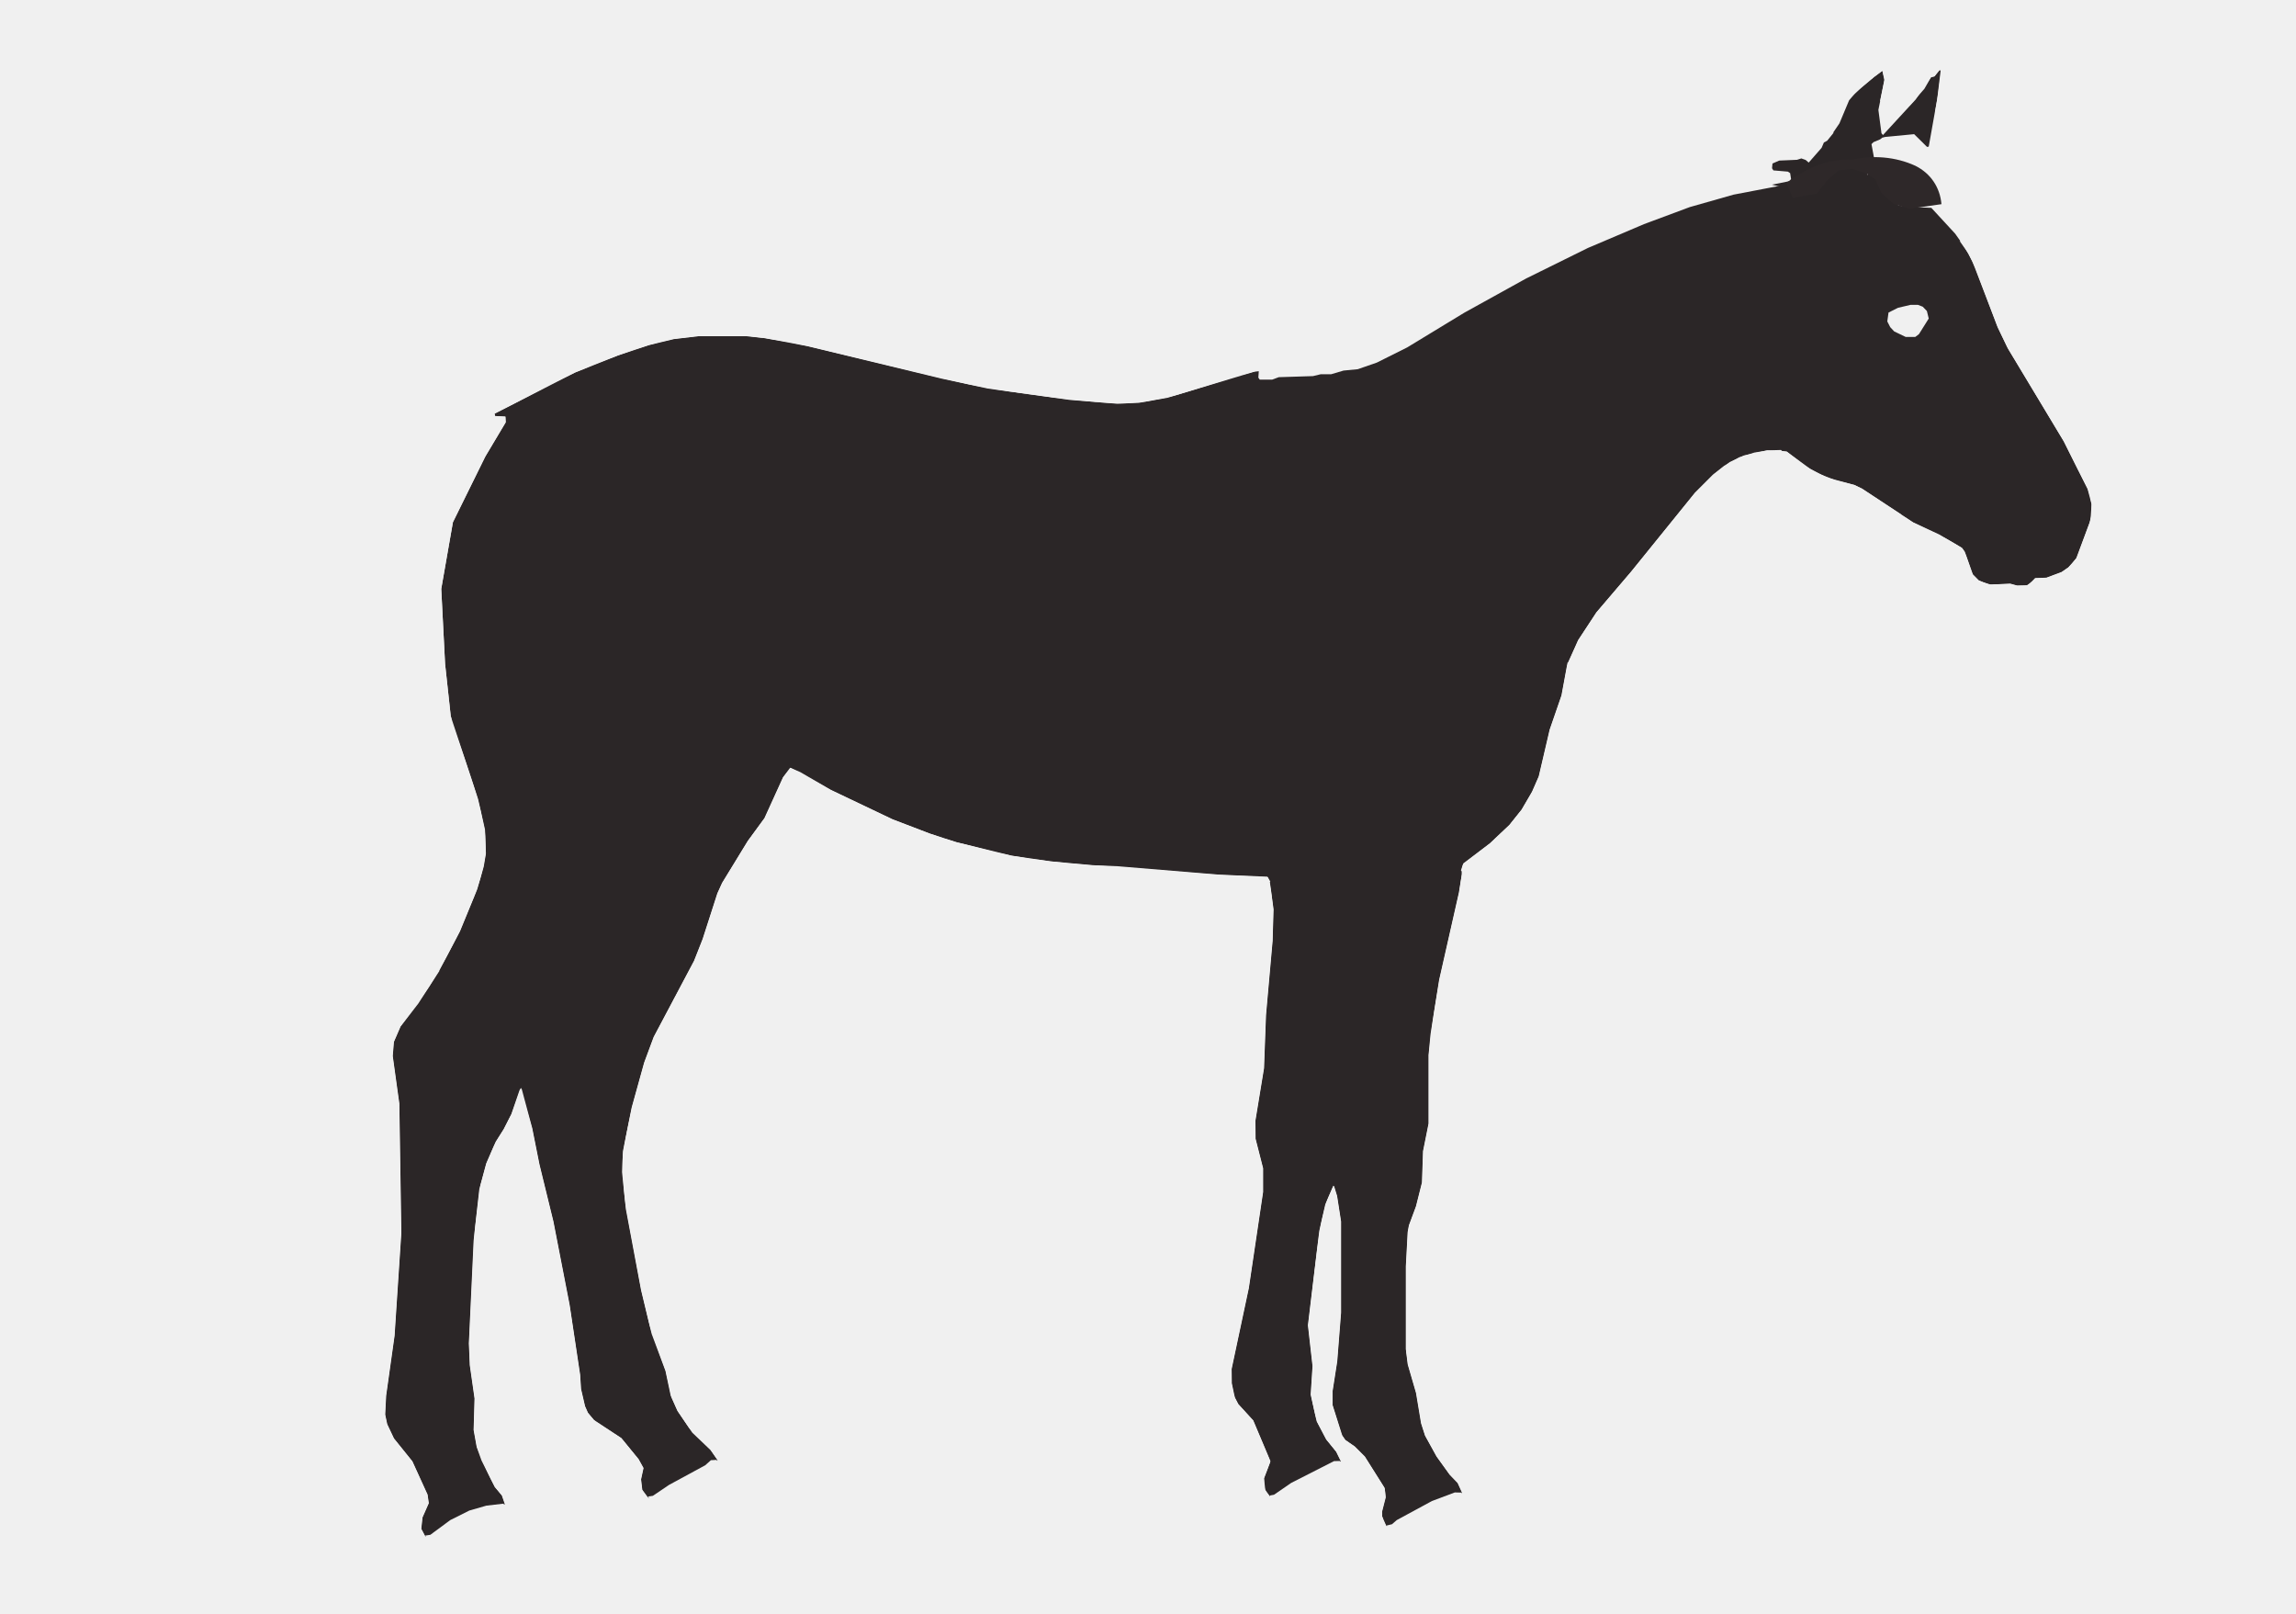
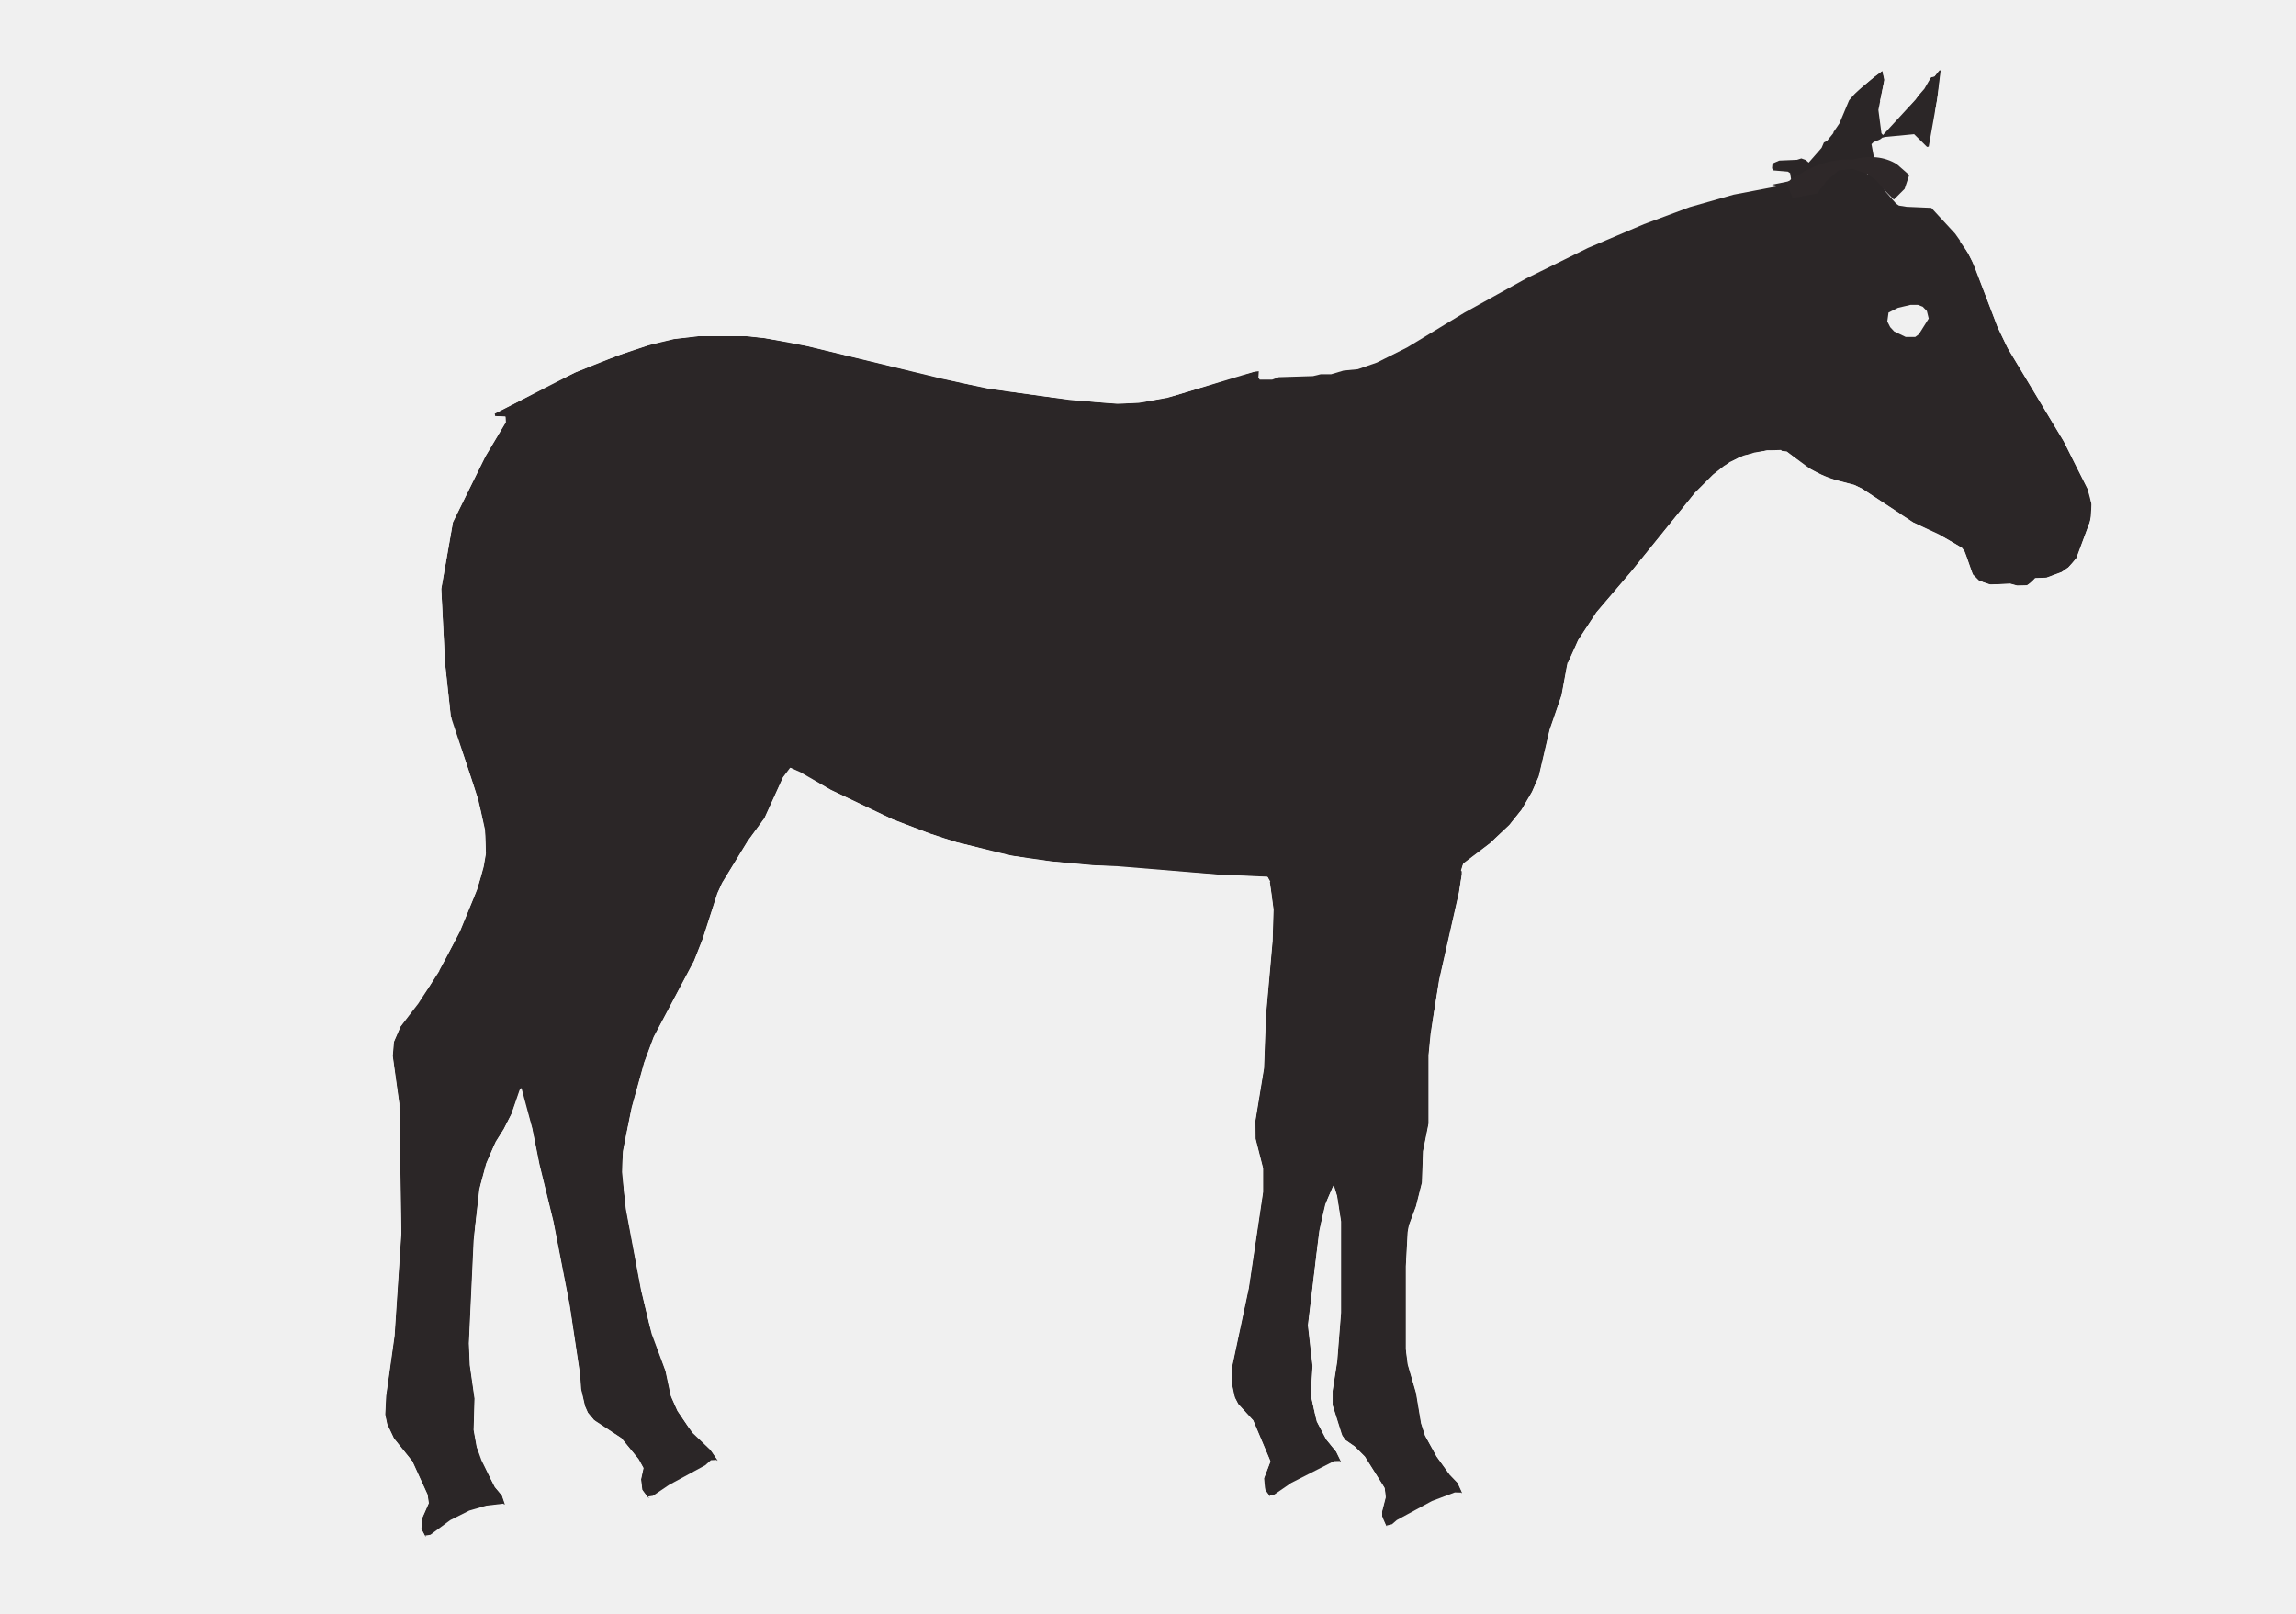
<svg xmlns="http://www.w3.org/2000/svg" width="1496" height="1051" viewBox="0 0 1496 1051">
  <defs>
    <mask id="qh_foal_master_01__base_black__mask-coat" maskUnits="userSpaceOnUse" x="0" y="0" width="1496" height="1051">
      <path fill="#ffffff" fill-rule="evenodd" d="M330.6,1017.1 L312.6,1017.3 L291.5,1014.0 L285.7,1010.8 L280.1,1005.2 L274.5,995.9 L275.3,988.5 L279.4,979.2 L278.6,973.6 L268.7,951.9 L256.7,937.0 L252.3,927.7 L250.9,920.9 L251.6,909.2 L257.1,870.1 L261.5,803.2 L260.2,718.9 L255.9,687.9 L256.5,679.2 L261.0,668.7 L279.9,642.6 L292.3,621.6 L299.7,606.7 L309.0,584.4 L313.4,572.0 L316.6,556.5 L316.6,544.7 L313.4,528.0 L307.2,505.7 L294.0,469.3 L293.7,475.3 L296.1,494.5 L296.1,513.1 L292.9,529.8 L285.3,552.1 L283.9,551.5 L285.6,541.6 L285.5,533.6 L284.7,532.8 L281.1,548.4 L277.4,557.7 L270.6,569.5 L263.6,578.2 L261.8,578.2 L261.6,576.9 L264.9,570.1 L264.5,567.6 L267.5,562.1 L267.1,558.3 L268.2,555.3 L268.0,553.2 L264.9,551.2 L261.2,552.2 L260.4,554.0 L255.1,572.6 L253.3,576.3 L253.7,579.4 L256.7,580.0 L254.0,583.8 L251.2,586.4 L250.0,586.2 L249.9,583.8 L253.5,574.5 L253.1,571.9 L241.9,584.1 L234.5,589.5 L228.9,592.1 L227.6,591.2 L227.6,590.0 L231.6,584.4 L234.2,576.3 L234.2,566.4 L226.3,547.8 L221.8,530.5 L221.8,514.3 L225.2,496.9 L214.7,513.1 L213.2,512.5 L223.5,477.2 L226.1,465.4 L224.3,456.1 L224.2,450.5 L220.7,441.2 L219.9,436.2 L220.6,419.5 L225.8,397.7 L222.0,404.0 L220.2,410.2 L217.8,410.2 L216.2,405.3 L217.0,396.0 L223.2,376.1 L231.4,360.3 L225.8,365.1 L224.6,364.9 L224.4,363.1 L227.5,352.0 L230.0,346.4 L234.8,339.6 L251.3,322.2 L243.8,323.7 L241.9,322.8 L241.9,320.8 L255.4,306.7 L274.5,294.9 L264.9,297.6 L264.0,296.2 L264.9,294.6 L269.8,289.7 L275.4,286.1 L295.2,280.8 L308.9,275.9 L335.5,262.9 L361.6,248.9 L386.3,237.8 L413.0,227.9 L429.7,222.9 L439.0,220.9 L455.1,219.0 L486.8,219.0 L514.0,222.8 L631.2,250.6 L658.4,255.5 L681.4,258.6 L716.1,262.4 L732.2,263.0 L747.1,261.7 L768.1,257.3 L807.2,244.6 L825.2,240.5 L827.8,238.5 L828.3,233.6 L835.7,232.3 L836.4,226.1 L848.9,226.1 L849.6,224.9 L850.0,217.3 L851.8,215.9 L858.2,215.6 L859.9,209.9 L864.8,211.5 L874.7,211.5 L877.2,210.8 L880.9,204.8 L891.5,198.5 L896.9,192.0 L904.5,188.0 L906.2,182.8 L913.8,181.0 L918.1,177.0 L927.0,174.1 L929.7,169.1 L937.3,166.2 L938.6,161.6 L951.6,161.8 L953.5,156.7 L960.5,154.2 L961.6,153.0 L962.5,148.0 L968.3,145.4 L972.1,144.6 L990.7,145.1 L991.5,143.7 L991.8,135.6 L993.1,134.7 L999.5,134.4 L1004.1,123.9 L1006.1,123.0 L1012.0,122.6 L1016.7,118.1 L1026.6,112.6 L1033.4,112.2 L1037.8,108.9 L1044.0,108.5 L1055.7,101.4 L1059.4,100.0 L1064.4,99.8 L1066.9,97.0 L1070.0,100.4 L1077.4,100.5 L1085.3,93.5 L1091.7,89.5 L1093.5,89.8 L1094.8,94.2 L1101.6,94.4 L1111.5,92.6 L1135.1,92.5 L1143.7,88.5 L1144.6,89.8 L1145.0,94.3 L1149.3,95.2 L1150.7,96.6 L1151.1,102.8 L1153.3,106.5 L1170.9,104.1 L1173.7,103.2 L1176.5,104.2 L1178.5,105.9 L1186.9,96.3 L1188.4,92.8 L1190.5,91.7 L1198.0,81.4 L1206.0,63.6 L1212.7,57.0 L1221.3,50.0 L1226.5,46.1 L1227.9,51.6 L1223.9,71.1 L1226.2,87.5 L1242.2,71.1 L1253.9,57.8 L1258.2,50.3 L1260.5,49.7 L1263.4,45.6 L1264.5,45.7 L1262.1,65.6 L1256.3,99.1 L1262.9,105.9 L1267.8,116.4 L1268.6,122.0 L1265.2,126.0 L1256.7,133.2 L1271.1,148.7 L1282.7,165.4 L1287.1,174.7 L1301.6,213.1 L1307.8,226.1 L1344.7,287.5 L1360.2,318.5 L1362.8,328.4 L1362.1,338.9 L1352.8,363.7 L1347.7,369.6 L1343.3,372.6 L1333.4,376.3 L1326.0,376.6 L1323.5,379.5 L1320.4,381.4 L1314.2,381.4 L1309.8,380.2 L1297.5,380.8 L1293.7,380.1 L1289.2,378.0 L1285.5,374.3 L1280.2,359.4 L1278.4,356.9 L1263.4,348.1 L1246.6,340.3 L1213.2,318.3 L1208.2,315.9 L1196.4,313.0 L1185.3,308.7 L1176.6,303.8 L1164.2,294.2 L1151.8,293.4 L1143.1,294.8 L1133.2,297.9 L1123.3,303.5 L1116.5,308.9 L1104.4,321.0 L1062.8,372.4 L1040.2,398.9 L1028.3,417.0 L1020.9,433.8 L1017.4,453.0 L1009.7,475.3 L1002.6,505.7 L997.6,516.8 L991.4,527.4 L983.2,537.6 L970.8,549.3 L952.7,563.3 L950.6,581.3 L937.7,638.3 L934.0,659.4 L930.8,687.3 L930.8,731.9 L927.2,749.9 L926.5,770.3 L922.6,785.8 L918.0,798.2 L917.2,802.5 L916.0,824.9 L916.0,880.0 L917.4,889.3 L922.8,907.9 L926.1,927.7 L928.5,935.2 L936.0,948.8 L944.5,960.6 L949.9,966.2 L953.9,974.9 L967.9,996.5 L969.9,1000.9 L969.0,1004.3 L965.2,1006.6 L957.2,1008.6 L943.5,1009.3 L930.5,1008.0 L916.3,1005.5 L912.6,1004.1 L903.6,994.7 L901.3,990.3 L900.5,984.8 L902.9,974.9 L902.9,971.1 L901.5,968.0 L889.3,948.8 L882.8,942.3 L876.6,938.0 L874.0,933.9 L868.2,914.7 L868.3,906.1 L871.3,886.8 L873.8,854.6 L873.8,795.7 L871.3,779.6 L869.2,772.8 L868.4,772.8 L864.7,780.9 L860.8,795.1 L857.7,814.9 L852.2,863.3 L855.2,889.9 L854.0,908.5 L856.0,919.7 L858.5,927.1 L864.1,937.7 L870.6,945.7 L877.7,959.4 L887.9,975.5 L889.8,979.2 L889.6,981.8 L884.7,984.3 L874.7,986.3 L855.5,986.9 L845.6,986.3 L838.8,984.9 L830.1,978.2 L825.0,971.8 L823.6,968.0 L823.8,962.5 L827.8,953.2 L827.2,950.1 L816.6,925.3 L806.6,914.3 L804.0,908.5 L802.6,901.1 L802.6,891.2 L813.7,839.1 L823.0,776.5 L823.0,761.0 L818.1,741.8 L818.0,730.0 L823.6,695.9 L824.9,661.2 L829.2,612.9 L829.8,592.4 L828.5,580.7 L826.4,571.4 L785.5,569.2 L696.9,562.3 L670.2,559.2 L649.8,555.4 L615.1,546.1 L581.6,533.7 L542.5,515.1 L515.3,500.2 L510.2,506.3 L498.1,532.9 L487.2,547.8 L470.5,575.1 L467.4,581.9 L457.8,611.7 L452.2,625.9 L425.9,675.5 L419.7,692.2 L411.6,721.4 L407.8,738.1 L405.3,754.8 L406.5,779.6 L417.7,840.4 L422.8,862.7 L433.6,893.0 L437.7,911.0 L441.4,919.1 L448.2,929.6 L463.2,944.9 L485.0,976.1 L486.3,979.8 L484.3,982.6 L480.6,984.3 L470.0,986.3 L445.8,986.9 L437.8,986.3 L432.8,984.9 L421.7,975.2 L418.5,970.5 L417.7,963.7 L419.3,956.3 L416.1,950.5 L404.9,936.8 L388.0,925.9 L383.1,920.3 L381.2,916.0 L378.6,904.8 L378.0,895.5 L371.8,853.4 L360.6,795.7 L351.5,758.5 L346.8,735.0 L339.2,709.1 L333.2,725.7 L321.1,747.4 L316.8,757.9 L312.9,771.6 L309.2,799.5 L305.5,875.1 L306.1,889.3 L309.2,911.0 L308.6,931.5 L310.6,942.6 L319.2,963.1 L322.4,968.7 L327.0,974.2 L329.8,981.7 L339.4,999.0 L344.4,1010.2 L343.6,1011.7 L339.9,1014.0Z" />
      <path fill="#000000" fill-rule="evenodd" d="M229.5,592.0 L228.3,591.9 L227.4,590.6 L230.9,585.6 L233.4,579.4 L234.2,576.3 L234.2,565.8 L226.3,547.8 L221.8,530.5 L221.8,514.3 L225.2,496.9 L214.7,513.1 L213.2,512.5 L223.5,477.2 L226.1,465.4 L224.3,456.1 L224.2,450.5 L220.7,441.2 L219.9,435.6 L220.6,419.5 L222.6,409.0 L225.9,397.8 L225.2,397.8 L222.6,402.8 L219.6,410.5 L217.8,410.2 L217.0,409.0 L216.2,400.3 L218.2,391.0 L223.2,376.1 L228.1,365.6 L231.4,360.6 L225.8,365.1 L224.6,364.9 L227.5,352.0 L230.0,346.4 L234.5,340.0 L251.3,322.2 L243.8,323.7 L241.9,322.8 L242.3,320.3 L255.4,306.7 L264.9,300.4 L274.2,295.6 L274.5,294.9 L273.5,294.9 L264.2,297.4 L264.2,295.4 L269.8,289.7 L275.4,286.1 L302.7,278.3 L321.9,269.7 L329.9,269.9 L330.8,270.8 L330.7,276.3 L317.4,298.7 L296.3,341.4 L288.8,384.8 L291.2,431.3 L294.9,464.1 L294.8,467.2 L293.7,469.1 L293.7,475.3 L296.2,495.1 L296.1,513.1 L291.7,534.2 L284.7,552.4 L283.9,551.5 L285.6,541.6 L285.6,536.7 L285.5,533.6 L284.6,532.9 L281.1,548.4 L277.4,557.7 L270.6,569.5 L263.6,578.2 L261.8,578.2 L261.6,576.9 L264.9,570.1 L264.5,567.6 L267.5,562.1 L267.1,558.3 L268.2,555.3 L268.0,553.2 L264.9,551.2 L261.2,552.2 L260.4,554.0 L255.1,572.6 L253.3,576.3 L253.7,579.4 L256.7,580.0 L254.0,583.8 L251.2,586.4 L250.0,586.2 L249.9,583.8 L253.5,574.5 L253.1,571.9 L241.9,584.1 L234.5,589.5Z" />
      <path fill="#ffffff" fill-rule="evenodd" d="M288.4,633.5 L286.9,633.3 L286.3,632.1 L299.7,606.7 L310.9,579.4 L315.2,564.5 L316.6,555.9 L316.0,540.4 L311.5,520.5 L293.7,466.6 L290.0,432.5 L287.5,383.6 L295.1,340.2 L316.2,297.4 L329.5,275.1 L329.3,271.4 L322.5,271.0 L322.3,269.5 L374.6,242.7 L402.5,231.6 L422.9,224.8 L439.0,220.9 L455.1,219.0 L486.1,219.0 L498.5,220.3 L525.8,225.4 L613.8,246.7 L643.6,253.1 L696.9,260.5 L727.9,263.0 L742.1,262.4 L760.7,259.1 L817.7,242.0 L820.8,241.8 L821.3,245.4 L822.7,246.2 L827.0,246.2 L832.0,244.5 L838.2,244.5 L921.9,350.4 L928.1,356.6 L946.6,370.9 L957.8,380.8 L1021.3,431.9 L1017.4,453.0 L1009.7,475.3 L1002.6,505.7 L998.3,515.6 L991.4,527.4 L983.5,537.3 L970.8,549.3 L953.5,562.4 L951.6,567.9 L947.9,568.5 L939.2,568.0 L828.3,575.2 L825.8,571.1 L794.8,569.8 L728.5,564.3 L711.7,563.6 L684.5,561.1 L659.1,557.4 L623.1,548.6 L605.8,543.0 L581.6,533.7 L541.3,514.5 L521.5,503.0 L514.6,500.0 L507.8,494.4 L491.1,486.6 L480.9,496.4 L473.0,505.7 L468.7,513.1 L469.7,517.4 L469.1,520.5 L417.9,569.5 L418.2,576.3 L414.7,581.3 L414.2,586.2 L392.5,595.1 L331.2,615.2Z" />
      <path fill="#ffffff" fill-rule="evenodd" d="M426.6,975.6 L422.3,975.6 L418.5,970.5 L417.7,963.7 L419.3,956.3 L416.1,950.5 L404.9,936.8 L387.0,925.0 L383.1,920.3 L381.2,916.0 L378.6,904.8 L378.0,895.5 L371.1,849.7 L360.6,795.7 L351.5,758.5 L346.8,735.0 L340.0,709.6 L338.4,707.1 L338.3,704.6 L339.1,700.3 L345.3,686.0 L352.7,673.6 L367.8,654.0 L376.0,640.8 L397.4,603.0 L403.2,594.3 L403.7,589.4 L413.0,585.0 L412.9,580.7 L416.6,575.7 L416.7,568.3 L467.8,519.3 L467.4,511.9 L471.7,504.4 L479.9,494.8 L491.1,484.3 L496.7,487.8 L509.1,493.1 L514.6,497.4 L515.3,499.5 L510.2,506.3 L498.1,532.9 L487.2,547.8 L470.5,575.1 L467.4,581.9 L457.8,611.7 L452.2,625.9 L425.9,675.5 L419.7,692.2 L411.6,721.4 L405.9,749.9 L405.3,763.5 L407.8,787.7 L417.7,840.4 L424.6,868.9 L433.6,893.0 L437.0,909.2 L441.4,919.1 L451.1,933.3 L462.9,944.5 L467.6,951.3 L466.9,952.2 L464.4,952.4 L457.6,957.6 L437.2,968.5Z" />
      <path fill="#ffffff" fill-rule="evenodd" d="M831.4,975.0 L827.6,975.0 L824.4,970.5 L823.6,963.1 L827.8,951.9 L816.6,925.3 L806.9,914.7 L804.6,910.4 L802.6,901.1 L802.5,891.8 L813.7,839.1 L823.0,776.5 L823.0,761.0 L818.1,741.8 L818.0,730.0 L823.6,695.9 L824.9,661.2 L829.2,612.9 L829.8,592.4 L827.4,574.5 L828.3,573.6 L845.6,572.3 L848.4,573.8 L854.4,590.0 L855.8,597.4 L859.6,656.9 L865.1,716.4 L864.6,751.7 L869.5,766.6 L869.4,770.9 L863.5,784.6 L859.6,801.9 L852.2,863.3 L855.2,889.9 L854.0,908.5 L857.9,925.9 L864.1,937.7 L870.6,945.7 L873.6,951.9 L842.5,967.3Z" />
      <path fill="#ffffff" fill-rule="evenodd" d="M281.6,1001.0 L277.1,1000.9 L274.5,995.9 L275.3,988.5 L279.4,979.2 L278.6,973.6 L268.7,951.9 L256.7,937.0 L252.3,927.7 L251.0,921.6 L251.6,909.2 L257.1,870.1 L261.5,803.2 L260.2,718.9 L255.9,687.9 L256.7,678.6 L261.0,668.7 L272.5,653.8 L286.6,632.0 L305.8,624.8 L329.9,614.0 L403.7,589.7 L404.6,590.6 L404.4,595.5 L398.6,604.2 L391.5,617.8 L369.1,655.0 L354.0,674.9 L345.9,688.5 L340.3,701.5 L340.1,707.7 L338.5,710.2 L333.2,725.7 L328.2,735.6 L323.0,743.7 L316.8,757.9 L312.3,774.7 L308.6,808.1 L305.5,875.1 L306.1,889.3 L309.2,911.0 L308.6,931.5 L310.6,942.6 L313.7,951.3 L322.4,968.7 L327.0,974.2 L328.9,979.8 L328.1,980.7 L318.2,982.0 L307.0,985.2 L294.6,991.4Z" />
      <path fill="#ffffff" fill-rule="evenodd" d="M908.2,994.2 L903.3,994.1 L900.6,987.9 L900.5,984.8 L902.9,975.5 L902.2,969.3 L889.3,948.8 L882.8,942.3 L876.6,938.0 L874.6,935.2 L868.3,915.4 L868.3,906.1 L871.3,886.8 L873.8,855.2 L873.8,795.7 L871.2,779.0 L869.3,772.8 L867.8,771.6 L868.1,766.6 L863.3,753.0 L863.9,717.6 L858.4,658.1 L855.2,604.8 L853.2,591.2 L847.3,576.3 L847.2,573.8 L848.1,573.0 L854.9,571.7 L918.8,568.5 L938.0,566.7 L951.6,566.8 L952.5,567.6 L952.5,569.5 L950.6,581.3 L937.7,638.3 L932.1,673.6 L930.8,687.3 L930.8,731.9 L927.2,749.9 L926.5,770.3 L922.6,785.8 L918.0,798.2 L917.2,802.5 L916.0,824.9 L916.0,878.8 L917.2,888.7 L922.6,907.3 L925.9,927.1 L928.5,935.2 L936.0,948.8 L944.5,960.6 L949.7,966.0 L952.6,972.4 L952.2,973.2 L947.3,974.1 L933.0,979.6 L911.3,991.4Z" />
      <path fill="#000000" fill-rule="evenodd" d="M828.9,247.3 L820.8,247.3 L819.9,246.0 L820.2,241.7 L823.9,241.2 L827.2,239.2 L828.3,233.6 L835.7,232.3 L836.4,226.1 L848.9,226.1 L849.6,224.9 L850.0,217.3 L851.8,215.9 L858.2,215.6 L859.9,209.9 L864.8,211.5 L874.7,211.5 L877.2,210.8 L880.9,204.8 L891.5,198.5 L896.9,192.0 L904.5,188.0 L906.2,182.8 L913.8,181.0 L918.1,177.0 L927.0,174.1 L929.7,169.1 L937.3,166.2 L938.6,161.6 L951.6,161.8 L953.5,156.7 L961.2,153.6 L962.0,148.7 L963.4,147.3 L971.4,144.7 L990.7,145.1 L991.5,143.7 L991.8,135.6 L993.1,134.7 L999.5,134.4 L1004.1,123.9 L1006.1,123.0 L1012.0,122.6 L1016.7,118.1 L1026.6,112.6 L1033.4,112.2 L1037.8,108.9 L1044.0,108.5 L1055.7,101.4 L1059.4,100.0 L1064.4,99.8 L1066.9,97.0 L1070.0,100.4 L1077.4,100.5 L1085.3,93.5 L1091.7,89.5 L1093.5,89.8 L1094.8,94.2 L1101.6,94.4 L1111.5,92.6 L1135.1,92.5 L1143.1,88.4 L1144.5,89.2 L1145.0,94.3 L1149.3,95.2 L1150.7,96.6 L1150.9,102.2 L1153.0,106.4 L1155.5,106.6 L1156.8,109.8 L1166.3,110.8 L1167.9,112.0 L1168.6,118.3 L1167.7,119.5 L1129.5,126.8 L1101.0,134.9 L1071.2,146.0 L1034.7,161.5 L994.4,181.4 L954.1,203.7 L916.9,226.3 L897.1,236.2 L884.7,240.5 L875.4,241.4 L867.3,243.8 L860.5,243.8 L855.5,245.0 L833.2,245.7Z" />
      <path fill="#000000" fill-rule="evenodd" d="M463.2,986.8 L445.8,986.9 L434.1,985.5 L422.1,974.9 L425.4,974.4 L435.9,967.3 L459.5,954.5 L463.2,951.2 L466.9,951.0 L483.8,974.2 L486.4,979.2 L483.8,982.9 L478.7,984.9Z" />
      <path fill="#000000" fill-rule="evenodd" d="M869.8,986.8 L855.5,986.9 L845.6,986.3 L838.8,984.9 L830.1,978.2 L827.5,975.5 L827.4,974.2 L830.1,973.7 L841.3,966.0 L869.2,951.8 L872.9,951.7 L887.9,975.5 L889.9,981.1 L889.0,982.4 L884.7,984.3Z" />
      <path fill="#000000" fill-rule="evenodd" d="M330.6,1017.1 L312.6,1017.3 L291.5,1014.0 L285.3,1010.5 L280.1,1005.2 L277.1,1000.3 L280.4,999.8 L293.4,990.2 L305.8,984.0 L316.9,980.8 L328.1,979.5 L338.8,997.8 L344.4,1010.2 L343.6,1011.7 L339.9,1014.0Z" />
      <path fill="#000000" fill-rule="evenodd" d="M954.1,1009.1 L935.5,1008.6 L915.7,1005.4 L912.4,1004.0 L903.3,993.8 L907.0,992.9 L910.1,990.2 L933.0,977.8 L947.9,972.2 L952.2,972.3 L966.0,993.4 L969.9,1000.9 L969.7,1003.4 L967.7,1005.4Z" />
      <path fill="#000000" fill-rule="evenodd" d="M1247.9,219.5 L1241.7,219.5 L1234.2,215.9 L1231.6,213.1 L1229.7,209.4 L1230.5,203.6 L1236.7,200.5 L1244.8,198.6 L1249.7,198.6 L1252.8,199.8 L1255.5,202.6 L1256.7,207.5 L1250.3,217.7Z" />
      <path id="qh_foal_master_01__base_black__poll-mask" fill="#ffffff" d="M1124,72 C1162,60 1210,62 1251,70 C1281,77 1300,94 1307,117 C1305,137 1293,152 1272,159 C1248,153 1229,141 1215,134 C1189,128 1158,122 1135,115 C1128,103 1124,88 1124,72Z" />
    </mask>
    <mask id="qh_foal_master_01__base_black__mask-anatomy" maskUnits="userSpaceOnUse" x="0" y="0" width="1496" height="1051">
      <path fill="#ffffff" fill-rule="evenodd" d="M288.4,633.5 L286.9,633.3 L286.3,632.1 L299.7,606.7 L310.9,579.4 L315.2,564.5 L316.6,555.9 L316.0,540.4 L311.5,520.5 L293.7,466.6 L290.0,432.5 L287.5,383.6 L295.1,340.2 L316.2,297.4 L329.5,275.1 L329.3,271.4 L322.5,271.0 L322.3,269.5 L374.6,242.7 L402.5,231.6 L422.9,224.8 L439.0,220.9 L455.1,219.0 L486.1,219.0 L498.5,220.3 L525.8,225.4 L613.8,246.7 L643.6,253.1 L696.9,260.5 L727.9,263.0 L742.1,262.4 L760.7,259.1 L817.7,242.0 L820.8,241.8 L821.3,245.4 L822.7,246.2 L827.0,246.2 L832.0,244.5 L838.2,244.5 L921.9,350.4 L928.1,356.6 L946.6,370.9 L957.8,380.8 L1021.3,431.9 L1017.4,453.0 L1009.7,475.3 L1002.6,505.7 L998.3,515.6 L991.4,527.4 L983.5,537.3 L970.8,549.3 L953.5,562.4 L951.6,567.9 L947.9,568.5 L939.2,568.0 L828.3,575.2 L825.8,571.1 L794.8,569.8 L728.5,564.3 L711.7,563.6 L684.5,561.1 L659.1,557.4 L623.1,548.6 L605.8,543.0 L581.6,533.7 L541.3,514.5 L521.5,503.0 L514.6,500.0 L507.8,494.4 L491.1,486.6 L480.9,496.4 L473.0,505.7 L468.7,513.1 L469.7,517.4 L469.1,520.5 L417.9,569.5 L418.2,576.3 L414.7,581.3 L414.2,586.2 L392.5,595.1 L331.2,615.2Z" />
      <path fill="#ffffff" fill-rule="evenodd" d="M1020.4,432.6 L1012.1,427.0 L949.7,376.4 L945.4,372.1 L933.6,363.4 L920.6,351.6 L838.5,247.2 L838.2,244.7 L840.0,243.8 L854.3,243.8 L859.3,242.6 L869.8,241.9 L874.1,240.1 L883.4,239.3 L895.8,235.0 L915.7,225.0 L952.8,202.4 L993.1,180.1 L1033.4,160.3 L1070.0,144.8 L1099.7,133.6 L1128.2,125.6 L1166.0,118.0 L1167.0,116.7 L1166.4,112.8 L1164.9,111.8 L1155.5,111.0 L1154.6,109.6 L1154.9,106.5 L1159.3,104.6 L1170.9,104.1 L1173.7,103.2 L1176.5,104.2 L1178.5,105.9 L1186.9,96.3 L1188.4,92.8 L1190.5,91.7 L1195.2,85.9 L1198.6,95.6 L1195.8,109.1 L1191.4,116.9 L1168.4,166.6 L1152.8,230.5 L1155.9,275.7 L1157.0,278.8 L1157.2,283.2 L1161.2,290.6 L1161.3,293.1 L1151.2,293.4 L1136.3,296.7 L1127.0,301.0 L1115.9,309.5 L1104.4,321.0 L1062.8,372.4 L1040.2,398.9 L1028.3,417.0 L1021.8,431.3Z" />
      <path fill="#ffffff" fill-rule="evenodd" d="M1321.0,381.2 L1314.2,381.4 L1309.8,380.2 L1296.8,380.7 L1289.4,378.1 L1285.5,374.3 L1280.2,359.4 L1278.2,356.8 L1263.4,348.1 L1246.6,340.3 L1213.2,318.3 L1208.2,315.9 L1190.8,311.2 L1179.7,305.6 L1164.2,294.2 L1160.9,293.7 L1156.0,284.4 L1154.0,269.5 L1151.5,229.2 L1165.3,171.6 L1167.2,165.4 L1190.0,117.4 L1194.7,112.5 L1198.3,110.5 L1204.6,109.4 L1208.7,109.9 L1214.2,111.9 L1216.7,113.9 L1221.7,110.4 L1225.8,108.7 L1230.2,108.5 L1230.3,110.2 L1225.3,114.0 L1225.7,119.6 L1228.5,124.7 L1235.5,132.7 L1237.3,133.9 L1242.3,134.7 L1258.4,135.4 L1273.9,152.2 L1280.2,161.1 L1285.2,170.4 L1301.6,213.1 L1308.5,227.4 L1344.7,287.5 L1360.2,318.5 L1362.8,328.4 L1362.8,335.2 L1352.8,363.7 L1347.7,369.6 L1343.3,372.6 L1333.4,376.3 L1326.0,376.6Z" />
      <path fill="#ffffff" fill-rule="evenodd" d="M1321.0,381.2 L1314.2,381.4 L1309.8,380.2 L1296.8,380.7 L1289.4,378.1 L1284.9,373.0 L1281.5,362.5 L1278.9,357.2 L1272.7,353.0 L1246.6,340.3 L1238.6,335.2 L1238.6,306.8 L1354.0,306.7 L1360.2,318.5 L1362.1,324.1 L1362.8,334.6 L1361.4,340.8 L1353.4,362.5 L1350.1,367.1 L1343.3,372.6 L1333.4,376.3 L1326.0,376.6Z" />
      <path fill="#ffffff" fill-rule="evenodd" d="M1256.7,95.5 L1255.6,95.7 L1247.2,87.4 L1228.4,89.2 L1226.6,89.6 L1226.2,88.7 L1248.2,64.8 L1258.2,50.3 L1260.5,49.7 L1264.0,45.5 L1264.7,46.6 L1264.4,49.1 L1262.7,61.8Z" />
      <path fill="#ffffff" fill-rule="evenodd" d="M1191.6,117.9 L1190.5,117.9 L1190.4,115.9 L1194.8,108.1 L1197.5,96.1 L1194.6,86.1 L1198.5,80.4 L1204.8,65.4 L1208.4,60.9 L1221.1,50.1 L1226.5,46.1 L1227.8,52.3 L1223.9,71.6 L1225.9,86.8 L1227.6,88.8 L1225.0,90.8 L1220.7,92.6 L1219.4,93.9 L1221.2,103.6 L1220.6,106.7 L1216.1,114.3 L1208.2,111.1 L1201.5,110.9 L1196.1,113.3Z" />
      <path fill="#ffffff" fill-rule="evenodd" d="M426.6,975.6 L422.3,975.6 L418.5,970.5 L417.7,963.7 L419.3,956.3 L416.1,950.5 L404.9,936.8 L387.0,925.0 L383.1,920.3 L381.2,916.0 L378.6,904.8 L378.0,895.5 L371.1,849.7 L360.6,795.7 L351.5,758.5 L346.8,735.0 L340.0,709.6 L338.4,707.1 L338.3,704.6 L339.1,700.3 L345.3,686.0 L352.7,673.6 L367.8,654.0 L376.0,640.8 L397.4,603.0 L403.2,594.3 L403.7,589.4 L413.0,585.0 L412.9,580.7 L416.6,575.7 L416.7,568.3 L467.8,519.3 L467.4,511.9 L471.7,504.4 L479.9,494.8 L491.1,484.3 L496.7,487.8 L509.1,493.1 L514.6,497.4 L515.3,499.5 L510.2,506.3 L498.1,532.9 L487.2,547.8 L470.5,575.1 L467.4,581.9 L457.8,611.7 L452.2,625.9 L425.9,675.5 L419.7,692.2 L411.6,721.4 L405.9,749.9 L405.3,763.5 L407.8,787.7 L417.7,840.4 L424.6,868.9 L433.6,893.0 L437.0,909.2 L441.4,919.1 L451.1,933.3 L462.9,944.5 L467.6,951.3 L466.9,952.2 L464.4,952.4 L457.6,957.6 L437.2,968.5Z" />
      <path fill="#ffffff" fill-rule="evenodd" d="M831.4,975.0 L827.6,975.0 L824.4,970.5 L823.6,963.1 L827.8,951.9 L816.6,925.3 L806.9,914.7 L804.6,910.4 L802.6,901.1 L802.5,891.8 L813.7,839.1 L823.0,776.5 L823.0,761.0 L818.1,741.8 L818.0,730.0 L823.6,695.9 L824.9,661.2 L829.2,612.9 L829.8,592.4 L827.4,574.5 L828.3,573.6 L845.6,572.3 L848.4,573.8 L854.4,590.0 L855.8,597.4 L859.6,656.9 L865.1,716.4 L864.6,751.7 L869.5,766.6 L869.4,770.9 L863.5,784.6 L859.6,801.9 L852.2,863.3 L855.2,889.9 L854.0,908.5 L857.9,925.9 L864.1,937.7 L870.6,945.7 L873.6,951.9 L842.5,967.3Z" />
      <path fill="#ffffff" fill-rule="evenodd" d="M281.6,1001.0 L277.1,1000.9 L274.5,995.9 L275.3,988.5 L279.4,979.2 L278.6,973.6 L268.7,951.9 L256.7,937.0 L252.3,927.7 L251.0,921.6 L251.6,909.2 L257.1,870.1 L261.5,803.2 L260.2,718.9 L255.9,687.9 L256.7,678.6 L261.0,668.7 L272.5,653.8 L286.6,632.0 L305.8,624.8 L329.9,614.0 L403.7,589.7 L404.6,590.6 L404.4,595.5 L398.6,604.2 L391.5,617.8 L369.1,655.0 L354.0,674.9 L345.9,688.5 L340.3,701.5 L340.1,707.7 L338.5,710.2 L333.2,725.7 L328.2,735.6 L323.0,743.7 L316.8,757.9 L312.3,774.7 L308.6,808.1 L305.5,875.1 L306.1,889.3 L309.2,911.0 L308.6,931.5 L310.6,942.6 L313.7,951.3 L322.4,968.7 L327.0,974.2 L328.9,979.8 L328.1,980.7 L318.2,982.0 L307.0,985.2 L294.6,991.4Z" />
      <path fill="#ffffff" fill-rule="evenodd" d="M908.2,994.2 L903.3,994.1 L900.6,987.9 L900.5,984.8 L902.9,975.5 L902.2,969.3 L889.3,948.8 L882.8,942.3 L876.6,938.0 L874.6,935.2 L868.3,915.4 L868.3,906.1 L871.3,886.8 L873.8,855.2 L873.8,795.7 L871.2,779.0 L869.3,772.8 L867.8,771.6 L868.1,766.6 L863.3,753.0 L863.9,717.6 L858.4,658.1 L855.2,604.8 L853.2,591.2 L847.3,576.3 L847.2,573.8 L848.1,573.0 L854.9,571.7 L918.8,568.5 L938.0,566.7 L951.6,566.8 L952.5,567.6 L952.5,569.5 L950.6,581.3 L937.7,638.3 L932.1,673.6 L930.8,687.3 L930.8,731.9 L927.2,749.9 L926.5,770.3 L922.6,785.8 L918.0,798.2 L917.2,802.5 L916.0,824.9 L916.0,878.8 L917.2,888.7 L922.6,907.3 L925.9,927.1 L928.5,935.2 L936.0,948.8 L944.5,960.6 L949.7,966.0 L952.6,972.4 L952.2,973.2 L947.3,974.1 L933.0,979.6 L911.3,991.4Z" />
    </mask>
  </defs>
  <g id="qh_foal_master_01__base_black" style="mix-blend-mode:multiply" mask="url(#qh_foal_master_01__base_black__mask-anatomy)">
    <g id="qh_foal_master_01__base_black__coat" mask="url(#qh_foal_master_01__base_black__mask-coat)">
      <rect id="qh_foal_master_01__base_black__fill" width="1496" height="1051" fill="#2E2829" />
    </g>
  </g>
-   <path id="qh_foal_master_01__base_black__poll-coat-repair" fill="#2E2829" d="M1164,119 C1178,109 1192,103 1207,104 C1220,101 1235,102 1248,108 C1258,113 1264,122 1265,133 L1244,136 L1234,133 L1226,126 L1222,117 L1216,113 L1207,110 L1198,111 L1190,118 L1184,126 L1168,129Z" />
+   <path id="qh_foal_master_01__base_black__poll-coat-repair" fill="#2E2829" d="M1164,119 C1178,109 1192,103 1207,104 C1218,101 1228,102 1236,107 L1244,114 L1241,123 L1234,130 L1228,124 L1222,117 L1216,113 L1207,110 L1198,111 L1190,118 L1184,126 L1168,129Z" />
</svg>
